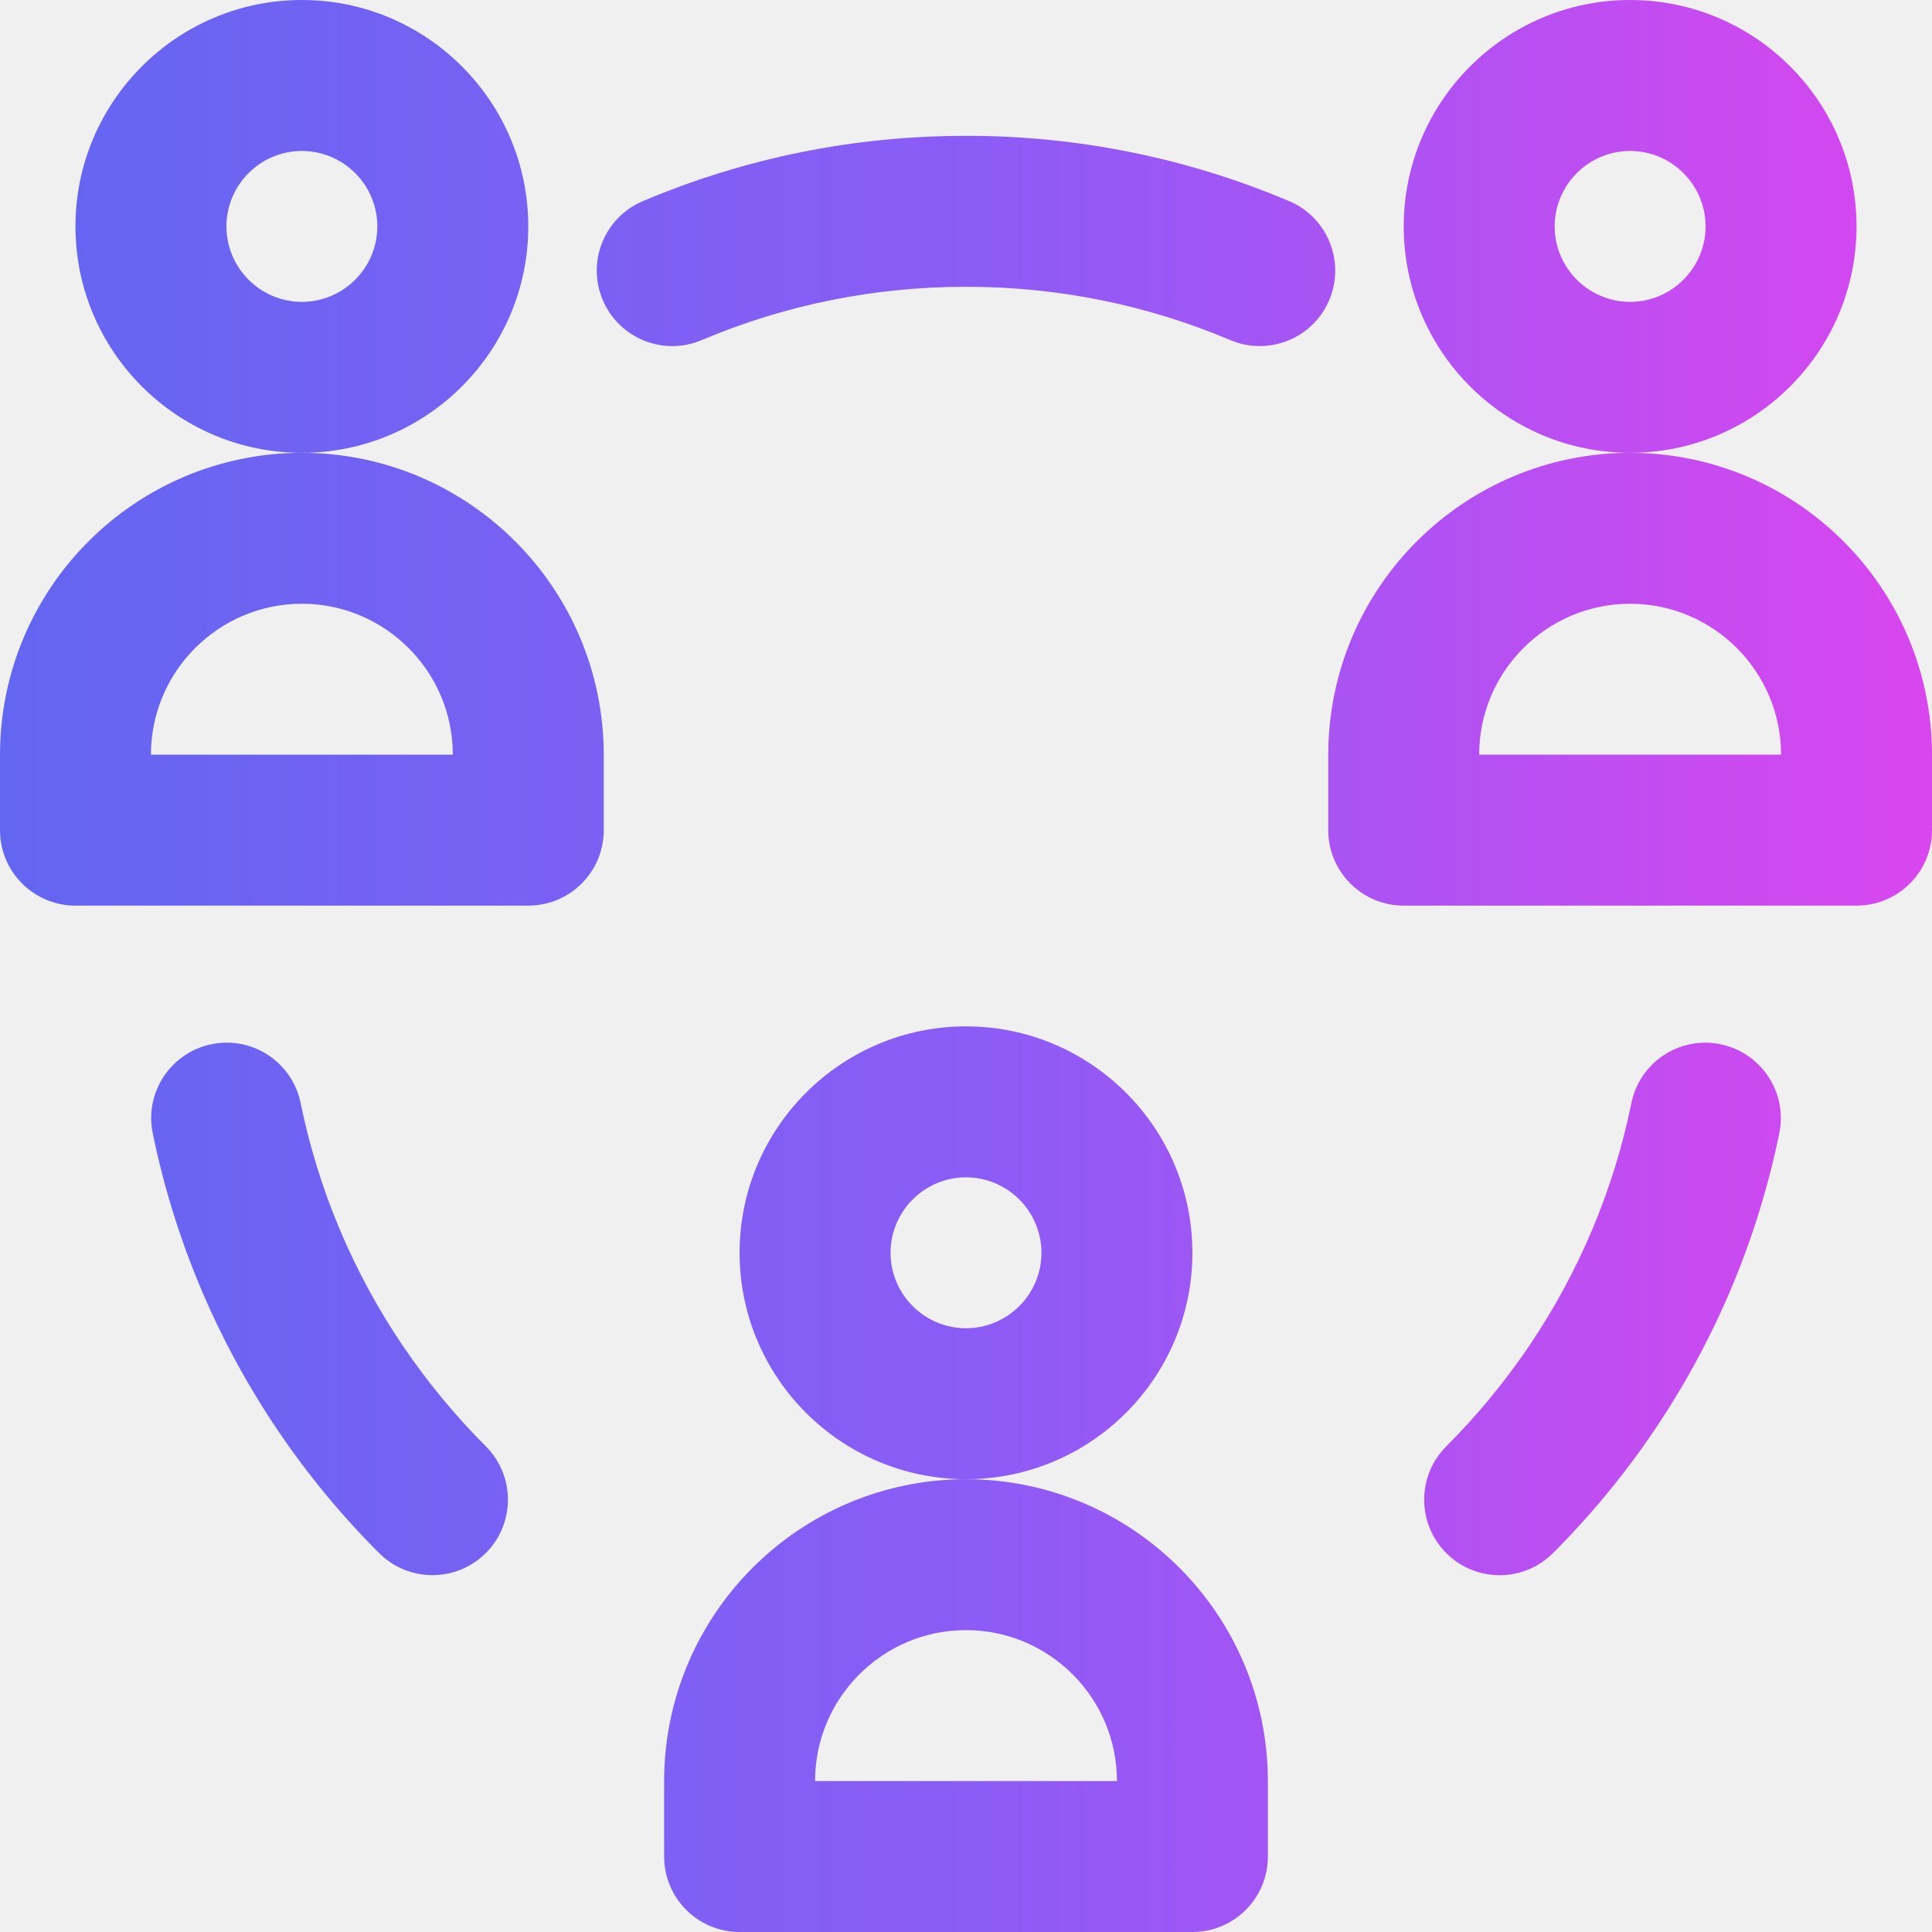
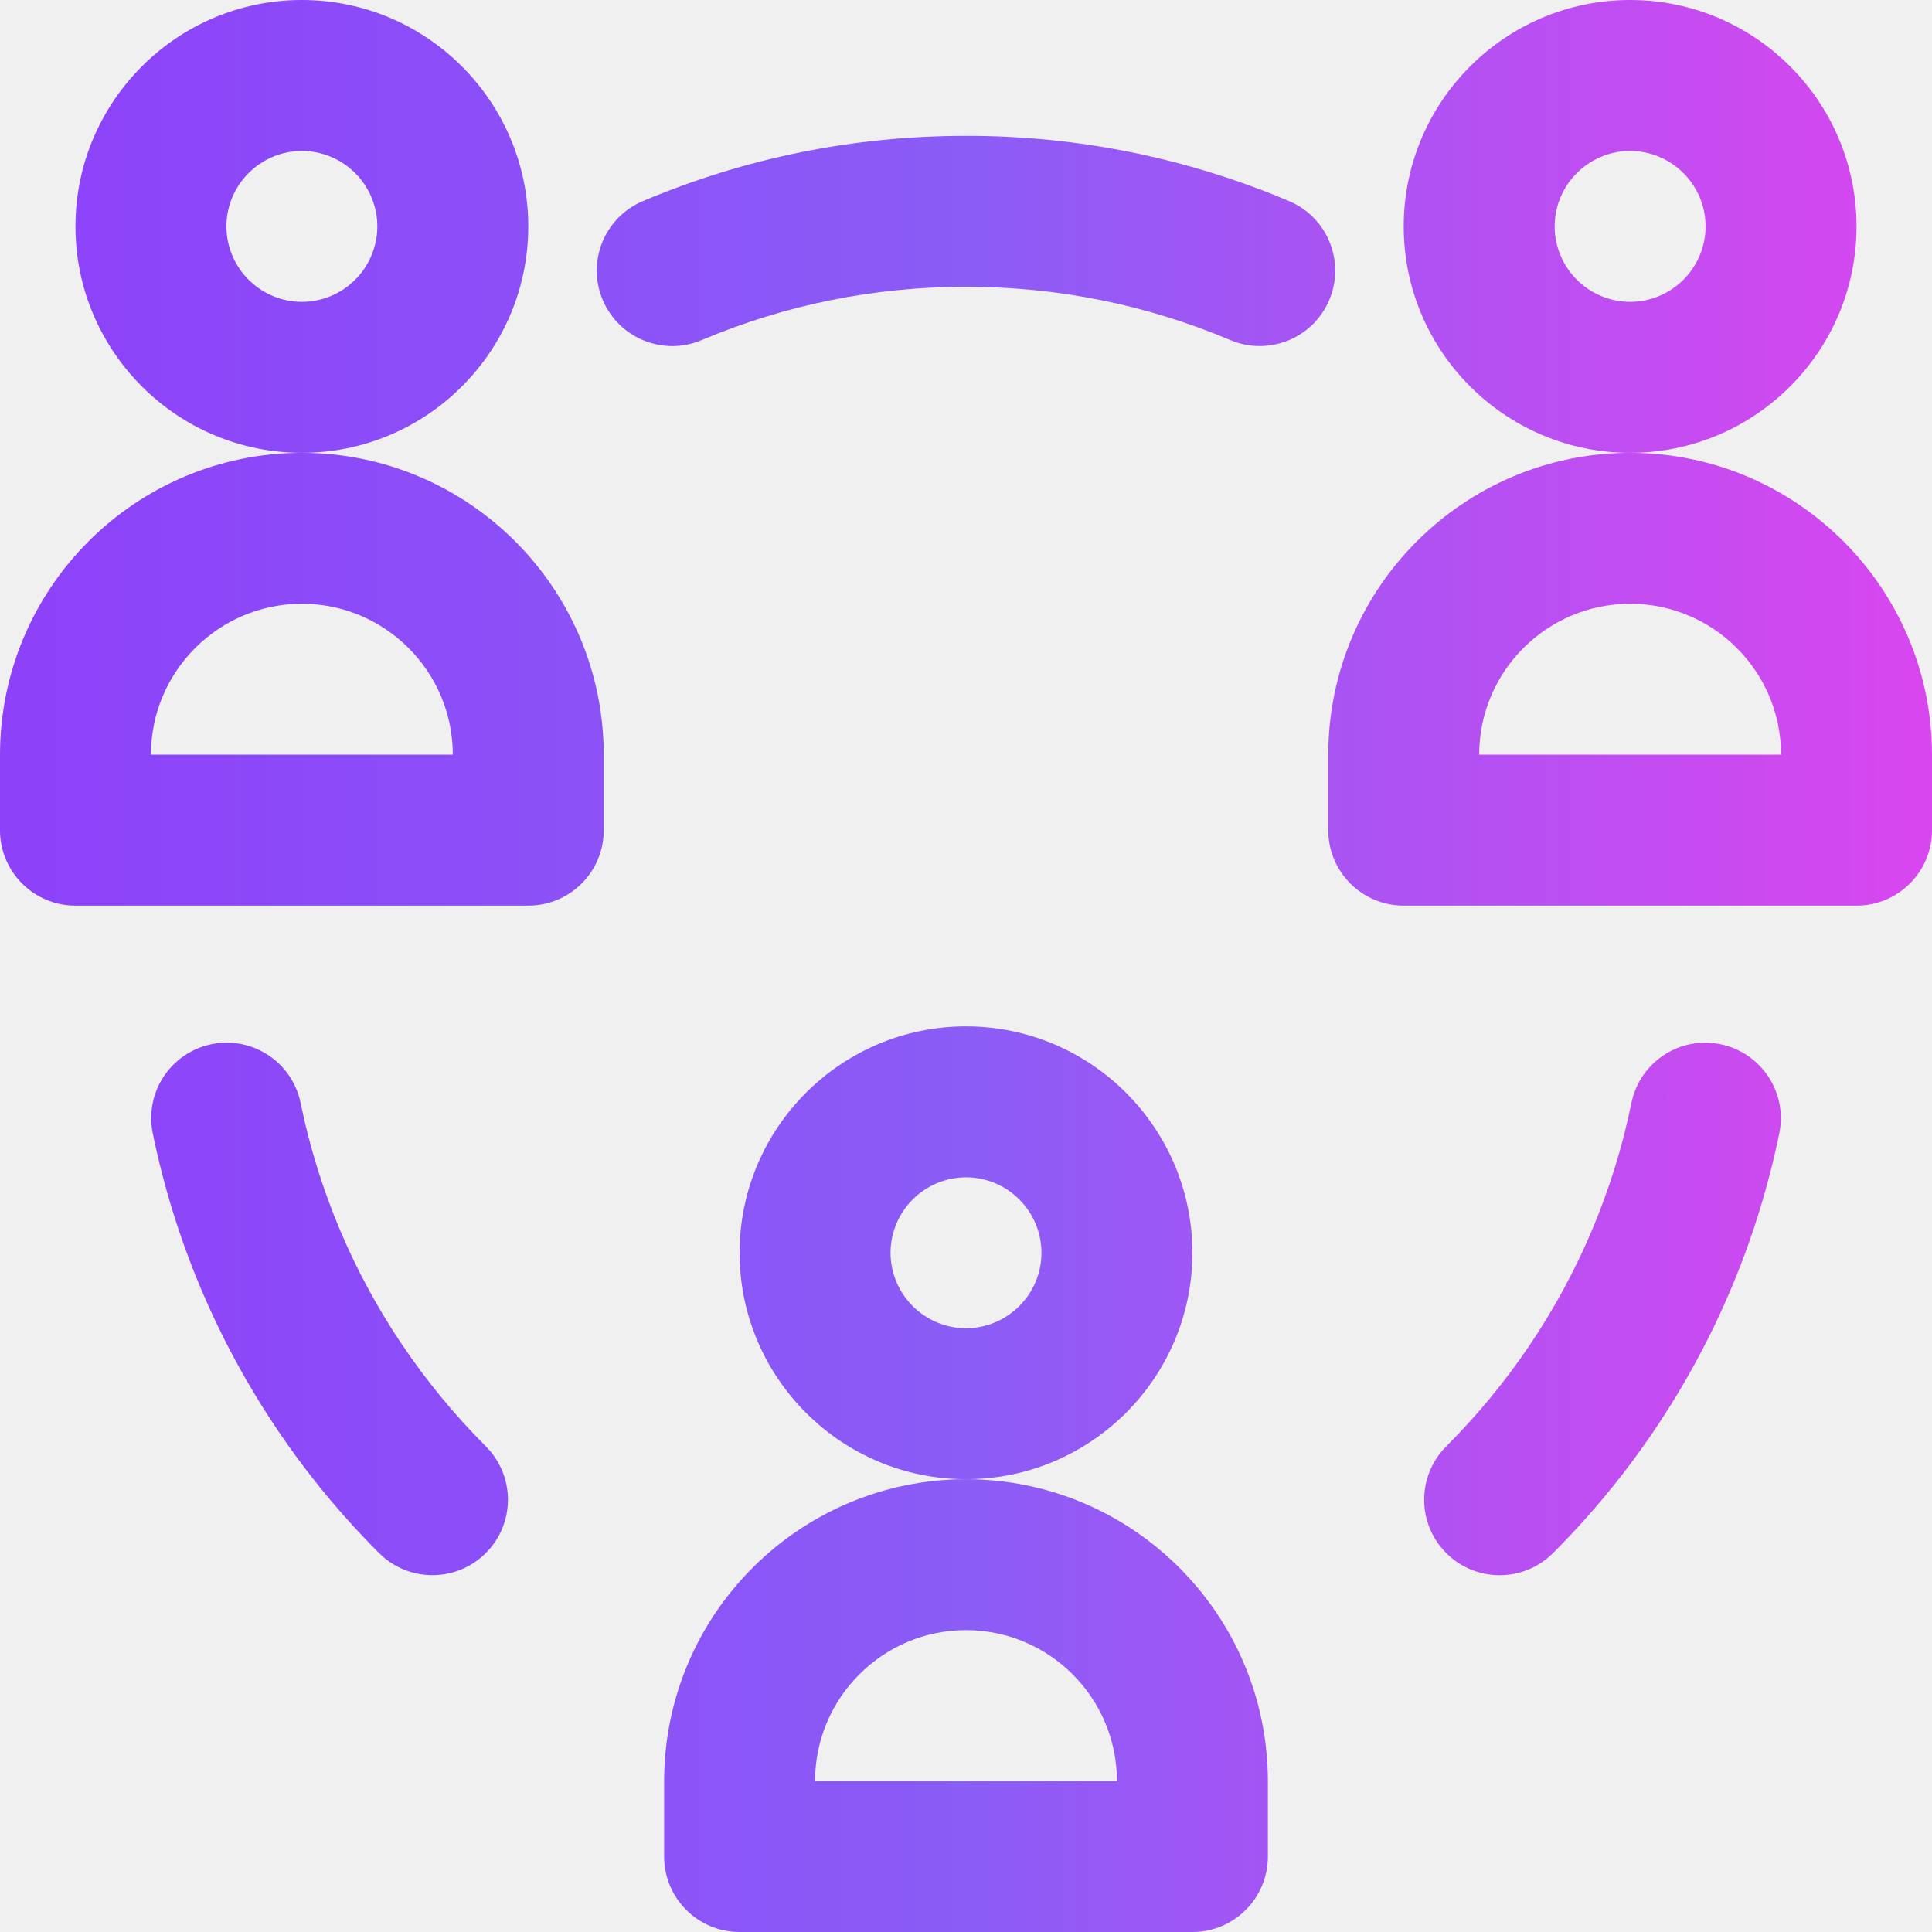
<svg xmlns="http://www.w3.org/2000/svg" width="48" height="48" fill="none">
  <g clip-path="url(#B)" fill="url(#A)">
    <path d="M7.5 11.25a7.51 7.51 0 0 0-7.5 7.5v1.875C0 21.661.839 22.5 1.875 22.5h11.25c1.036 0 1.875-.839 1.875-1.875V18.75a7.51 7.51 0 0 0-7.5-7.5zm-3.75 7.5C3.75 16.682 5.432 15 7.5 15s3.75 1.682 3.75 3.75h-7.5z" />
    <path d="M13.125 5.625C13.125 2.523 10.602 0 7.5 0S1.875 2.523 1.875 5.625 4.398 11.25 7.5 11.25s5.625-2.523 5.625-5.625zM7.5 7.5a1.88 1.88 0 0 1-1.875-1.875A1.88 1.88 0 0 1 7.5 3.75a1.88 1.88 0 0 1 1.875 1.875A1.88 1.88 0 0 1 7.5 7.5z" />
    <path d="M40.5 11.25a7.51 7.51 0 0 0-7.5 7.5v1.875c0 1.036.84 1.875 1.875 1.875h11.25c1.036 0 1.875-.839 1.875-1.875V18.75a7.51 7.51 0 0 0-7.5-7.5zm-3.75 7.5c0-2.068 1.682-3.75 3.75-3.75s3.75 1.682 3.75 3.75h-7.5z" />
    <path d="M46.125 5.625C46.125 2.523 43.602 0 40.5 0s-5.625 2.523-5.625 5.625 2.523 5.625 5.625 5.625 5.625-2.523 5.625-5.625zM40.5 7.5a1.88 1.88 0 0 1-1.875-1.875A1.88 1.88 0 0 1 40.5 3.75a1.88 1.88 0 0 1 1.875 1.875A1.88 1.88 0 0 1 40.5 7.5z" />
    <path d="M24 36.75a7.51 7.51 0 0 0-7.5 7.5v1.875c0 1.036.84 1.875 1.875 1.875h11.25c1.036 0 1.875-.839 1.875-1.875V44.25a7.51 7.51 0 0 0-7.5-7.5zm-3.75 7.5c0-2.068 1.682-3.75 3.75-3.75s3.75 1.682 3.75 3.75h-7.5z" />
    <path d="M29.625 31.125c0-3.102-2.523-5.625-5.625-5.625s-5.625 2.523-5.625 5.625S20.898 36.75 24 36.75s5.625-2.523 5.625-5.625zM24 33a1.88 1.88 0 0 1-1.875-1.875A1.88 1.88 0 0 1 24 29.25a1.88 1.88 0 0 1 1.875 1.875A1.88 1.88 0 0 1 24 33z" />
    <path d="M10.007 33.435c-.609-.902-1.133-1.866-1.556-2.866-.43-1.017-.761-2.082-.982-3.165-.208-1.015-1.198-1.669-2.213-1.461s-1.669 1.198-1.461 2.213c.271 1.325.676 2.629 1.203 3.874.517 1.222 1.157 2.401 1.902 3.504.737 1.092 1.584 2.118 2.518 3.051.732.732 1.919.732 2.652 0s.732-1.919 0-2.652c-.764-.764-1.458-1.605-2.062-2.499z" />
    <path d="M42.745 25.943c-1.016-.208-2.005.447-2.213 1.461-.221 1.083-.552 2.148-.982 3.165-.423 1-.946 1.964-1.556 2.866-.604.894-1.297 1.734-2.062 2.499-.732.732-.732 1.919 0 2.652s1.919.733 2.652 0c.933-.933 1.78-1.959 2.517-3.051a20.63 20.63 0 0 0 1.902-3.504c.527-1.245.931-2.549 1.203-3.874.208-1.014-.447-2.005-1.461-2.213z" />
    <path d="M32.029 4.997A20.5 20.5 0 0 0 24 3.375c-2.783 0-5.485.546-8.029 1.622-.954.403-1.4 1.504-.996 2.457s1.504 1.4 2.457.996c2.079-.879 4.289-1.325 6.568-1.325s4.489.446 6.568 1.325c.954.403 2.054-.043 2.457-.996s-.043-2.054-.996-2.457z" />
  </g>
  <defs>
    <linearGradient id="A" x1="0" y1="24.115" x2="48" y2="24.115" gradientUnits="userSpaceOnUse">
-       <stop stop-color="#6366f1" />
+       <stop stop-color="#8d41f9" />
      <stop offset=".5" stop-color="#8b5cf6" />
      <stop offset="1" stop-color="#d946ef" />
    </linearGradient>
    <clipPath id="B">
      <path fill="#fff" d="M0 0h48v48H0z" />
    </clipPath>
  </defs>
</svg>
